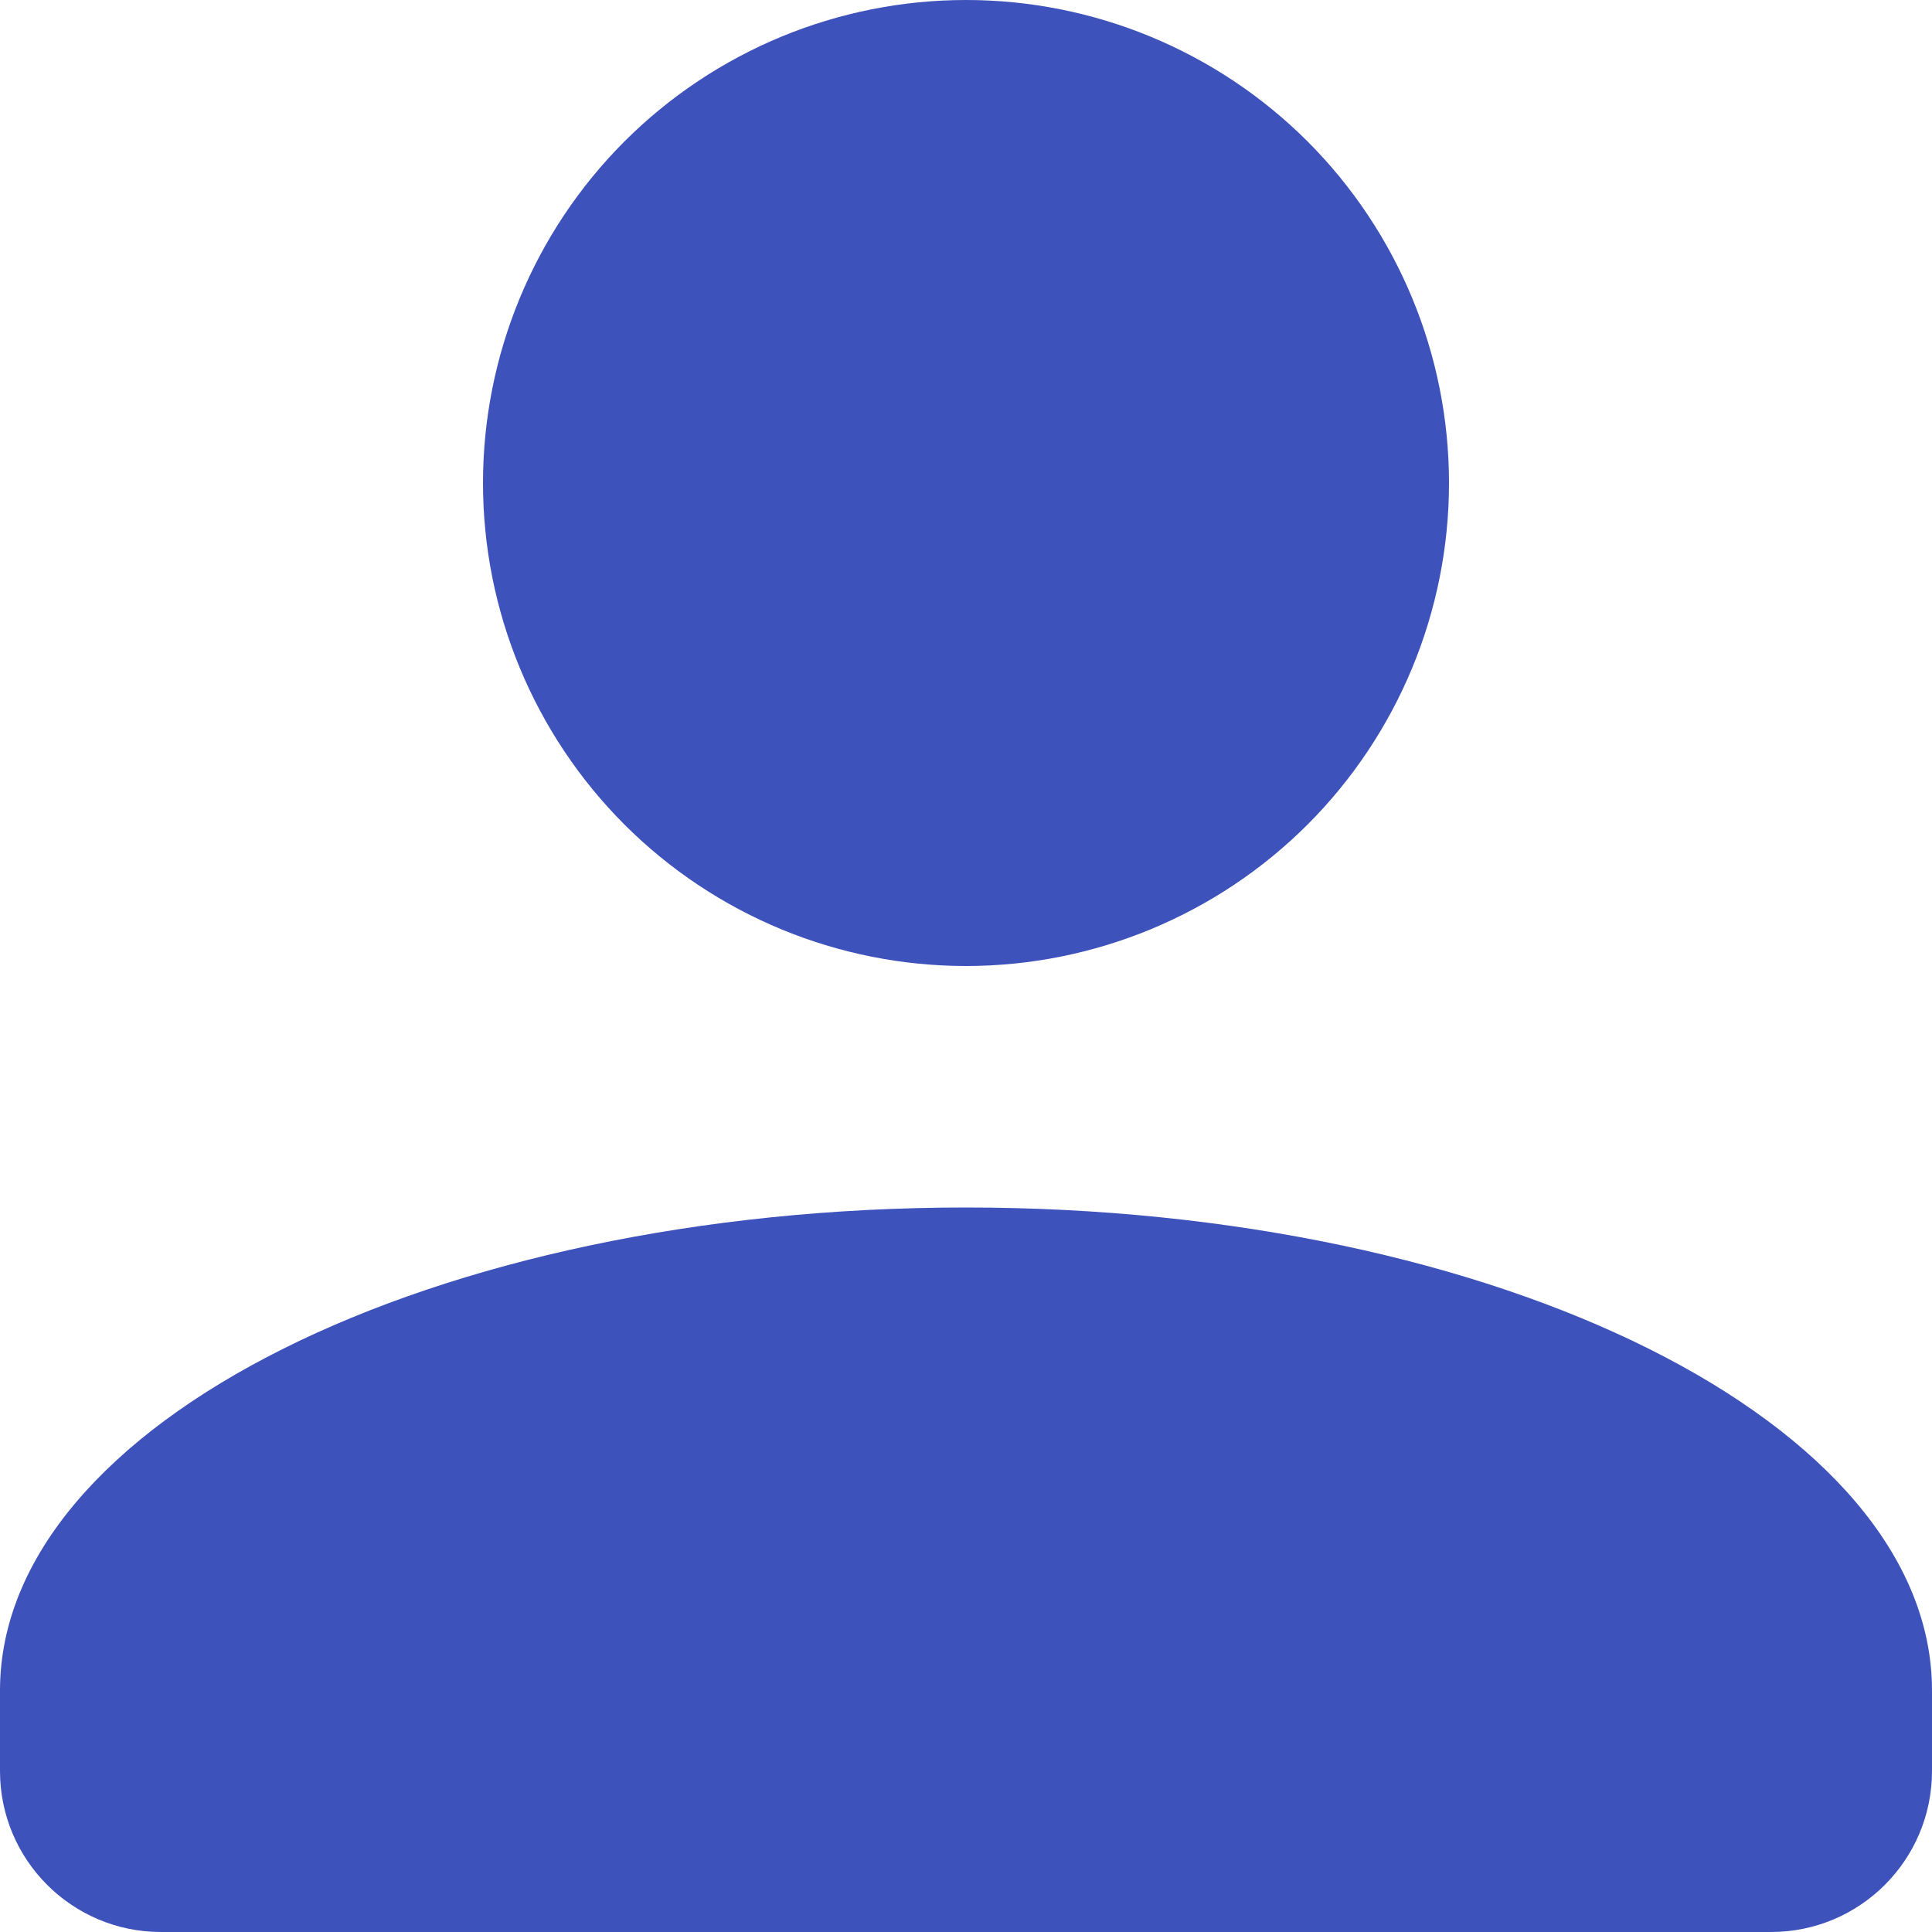
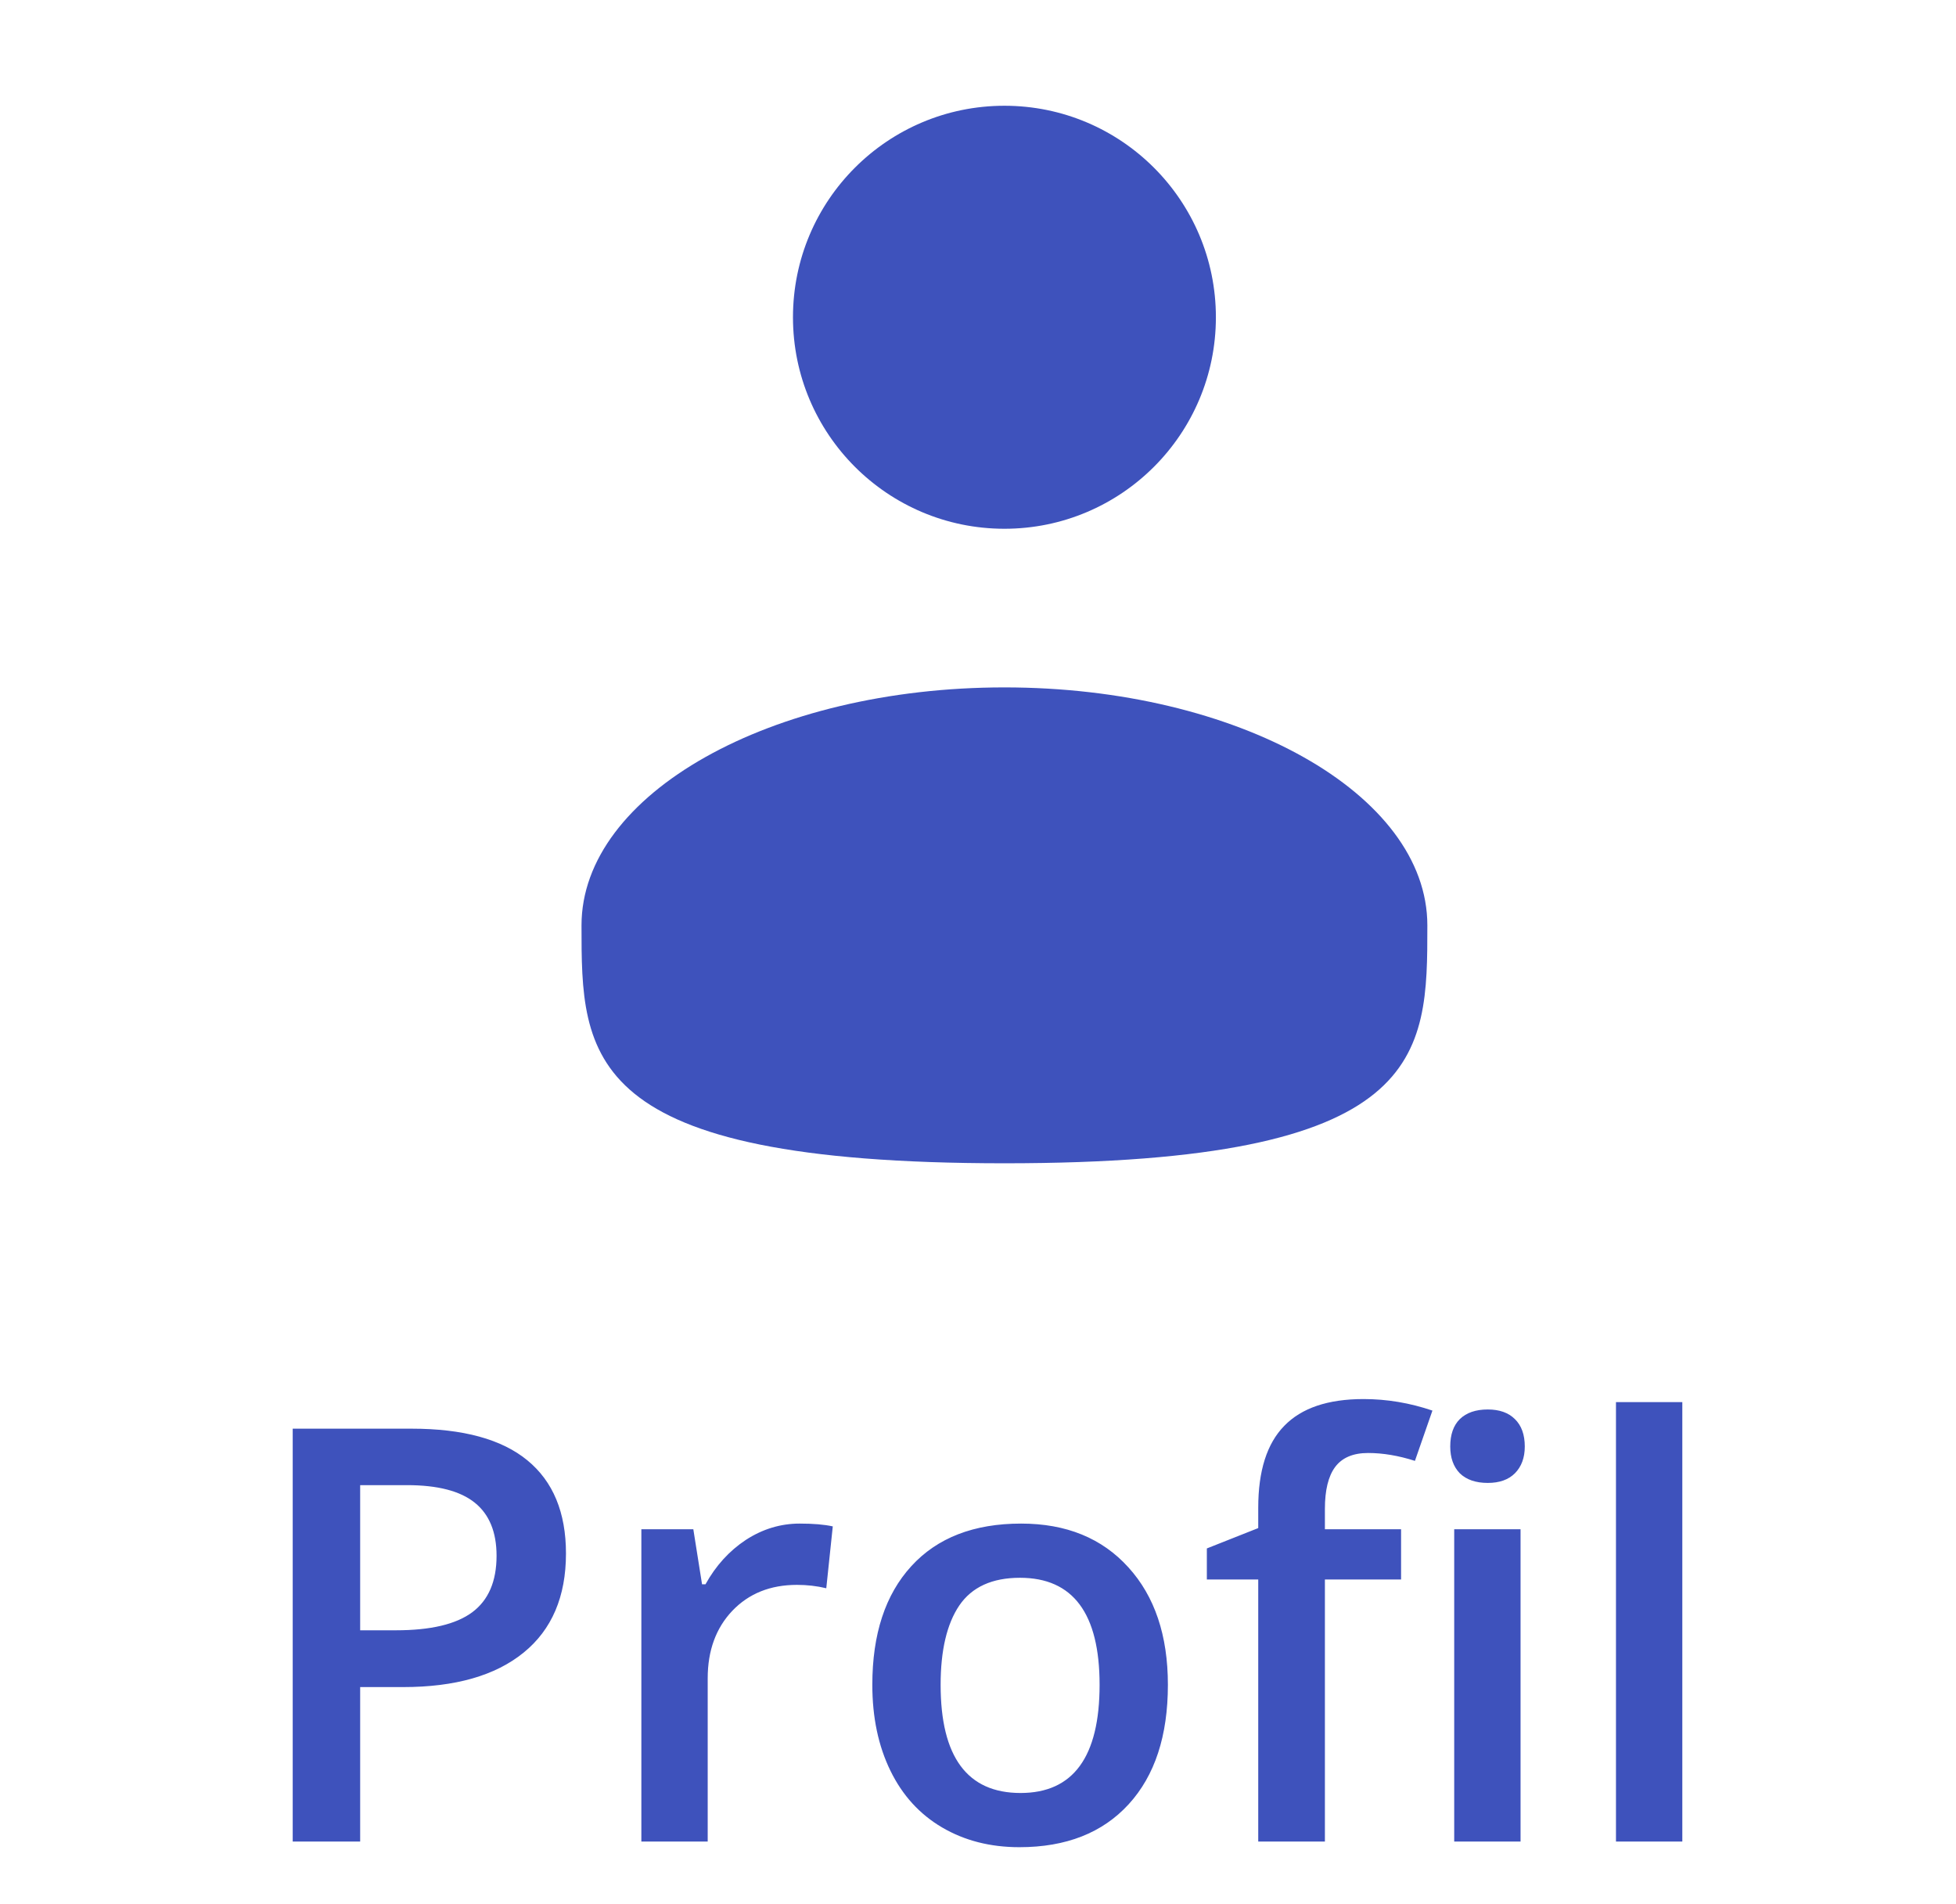
- <svg xmlns="http://www.w3.org/2000/svg" width="24" height="24" viewBox="0 0 24 24" fill="none">
-   <path d="M12 0C13.591 0 15.117 0.632 16.243 1.757C17.368 2.883 18 4.409 18 6C18 7.591 17.368 9.117 16.243 10.243C15.117 11.368 13.591 12 12 12C10.409 12 8.883 11.368 7.757 10.243C6.632 9.117 6 7.591 6 6C6 4.409 6.632 2.883 7.757 1.757C8.883 0.632 10.409 0 12 0ZM12 15C18.63 15 24 17.685 24 21V22C24 23.105 23.105 24 22 24H2C0.895 24 0 23.105 0 22V21C0 17.685 5.37 15 12 15Z" fill="#3E52BC" />
+ <svg xmlns="http://www.w3.org/2000/svg" width="37" height="36" viewBox="0 0 37 36" fill="none">
+   <path d="M10.706 29.38C10.706 30.195 10.439 30.82 9.905 31.254C9.371 31.689 8.611 31.906 7.625 31.906H6.813V34.827H5.537V27.019H7.785C8.761 27.019 9.49 27.219 9.975 27.617C10.462 28.016 10.706 28.604 10.706 29.38ZM6.813 30.832H7.491C8.146 30.832 8.627 30.718 8.933 30.491C9.239 30.263 9.393 29.907 9.393 29.423C9.393 28.974 9.255 28.639 8.981 28.419C8.707 28.198 8.28 28.087 7.7 28.087H6.813V30.832ZM15.128 28.814C15.381 28.814 15.589 28.831 15.753 28.867L15.63 30.037C15.452 29.994 15.267 29.973 15.075 29.973C14.573 29.973 14.165 30.136 13.852 30.464C13.542 30.791 13.387 31.217 13.387 31.74V34.827H12.132V28.921H13.115L13.28 29.962H13.345C13.54 29.61 13.795 29.33 14.108 29.123C14.425 28.917 14.765 28.814 15.128 28.814ZM22.092 31.863C22.092 32.828 21.845 33.581 21.35 34.122C20.855 34.663 20.166 34.934 19.283 34.934C18.731 34.934 18.244 34.809 17.82 34.56C17.396 34.311 17.07 33.953 16.843 33.487C16.615 33.02 16.501 32.479 16.501 31.863C16.501 30.905 16.746 30.158 17.238 29.62C17.729 29.082 18.422 28.814 19.315 28.814C20.17 28.814 20.846 29.09 21.345 29.642C21.843 30.19 22.092 30.93 22.092 31.863ZM17.793 31.863C17.793 33.227 18.297 33.909 19.305 33.909C20.301 33.909 20.8 33.227 20.8 31.863C20.8 30.514 20.298 29.839 19.294 29.839C18.767 29.839 18.384 30.014 18.146 30.363C17.911 30.711 17.793 31.212 17.793 31.863ZM26.503 29.871H25.062V34.827H23.801V29.871H22.829V29.284L23.801 28.899V28.515C23.801 27.817 23.965 27.301 24.293 26.966C24.62 26.628 25.12 26.459 25.793 26.459C26.235 26.459 26.669 26.532 27.096 26.677L26.765 27.628C26.456 27.529 26.16 27.479 25.879 27.479C25.594 27.479 25.386 27.568 25.254 27.746C25.126 27.92 25.062 28.184 25.062 28.536V28.921H26.503V29.871ZM28.763 34.827H27.508V28.921H28.763V34.827ZM27.433 27.356C27.433 27.131 27.493 26.959 27.614 26.838C27.739 26.717 27.915 26.656 28.143 26.656C28.364 26.656 28.535 26.717 28.656 26.838C28.78 26.959 28.843 27.131 28.843 27.356C28.843 27.569 28.78 27.738 28.656 27.863C28.535 27.984 28.364 28.045 28.143 28.045C27.915 28.045 27.739 27.984 27.614 27.863C27.493 27.738 27.433 27.569 27.433 27.356ZM31.823 34.827H30.568V26.517H31.823V34.827Z" fill="#3E52BC" />
+   <circle cx="19" cy="6" r="4" fill="#3E52BC" />
+   <path d="M27 17.5C27 19.985 27 22 19 22C11 22 11 19.985 11 17.5C11 15.015 14.582 13 19 13C23.418 13 27 15.015 27 17.5Z" fill="#3E52BC" />
</svg>
